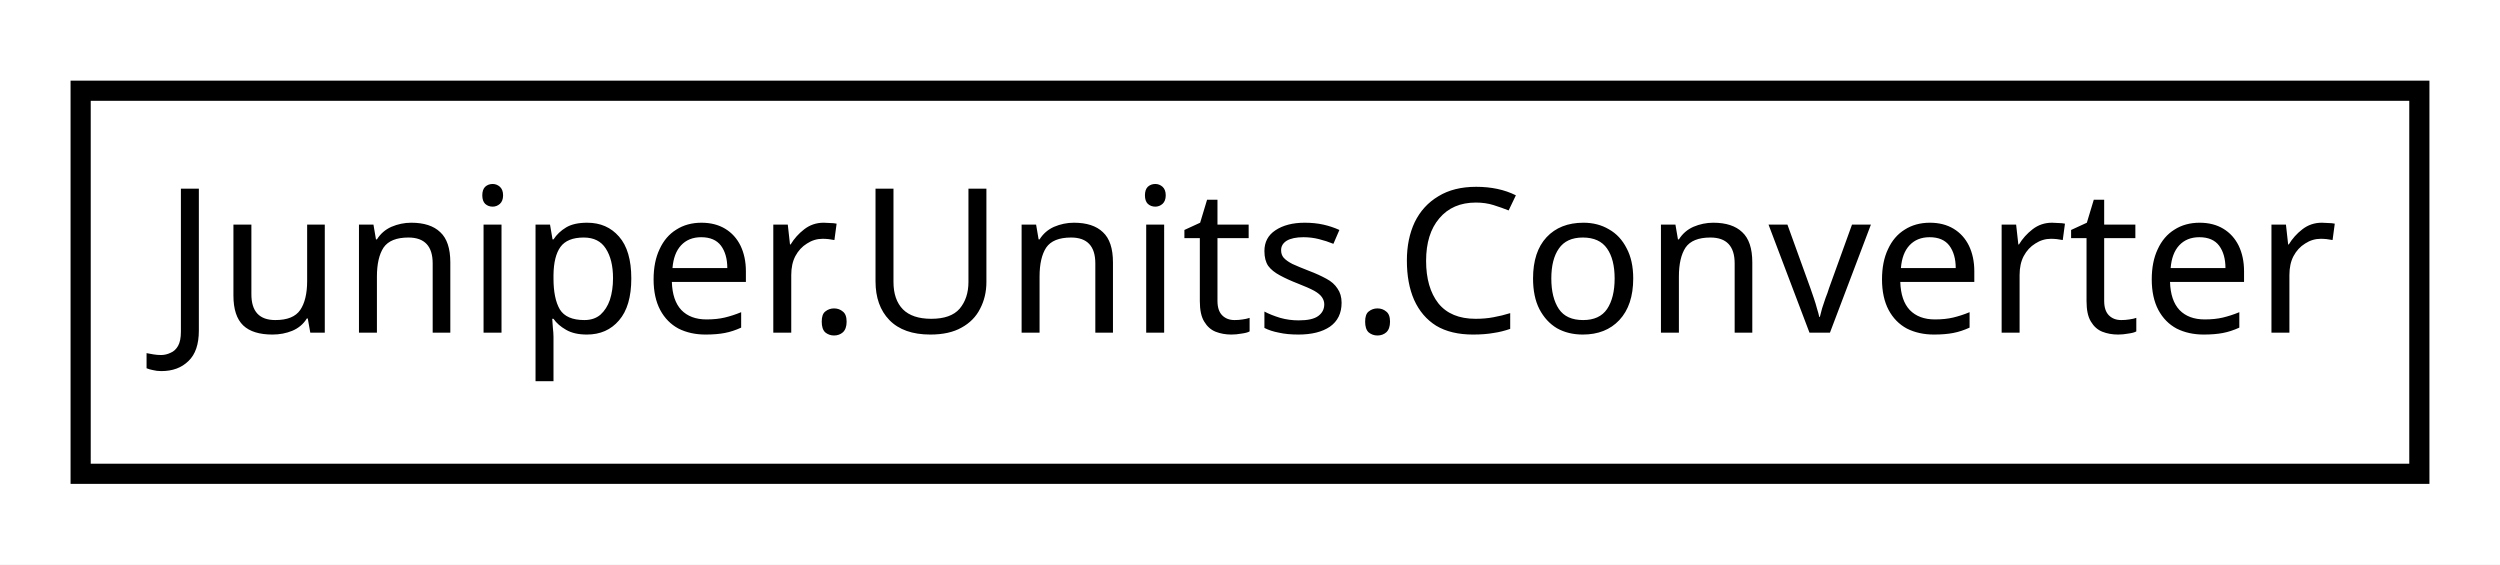
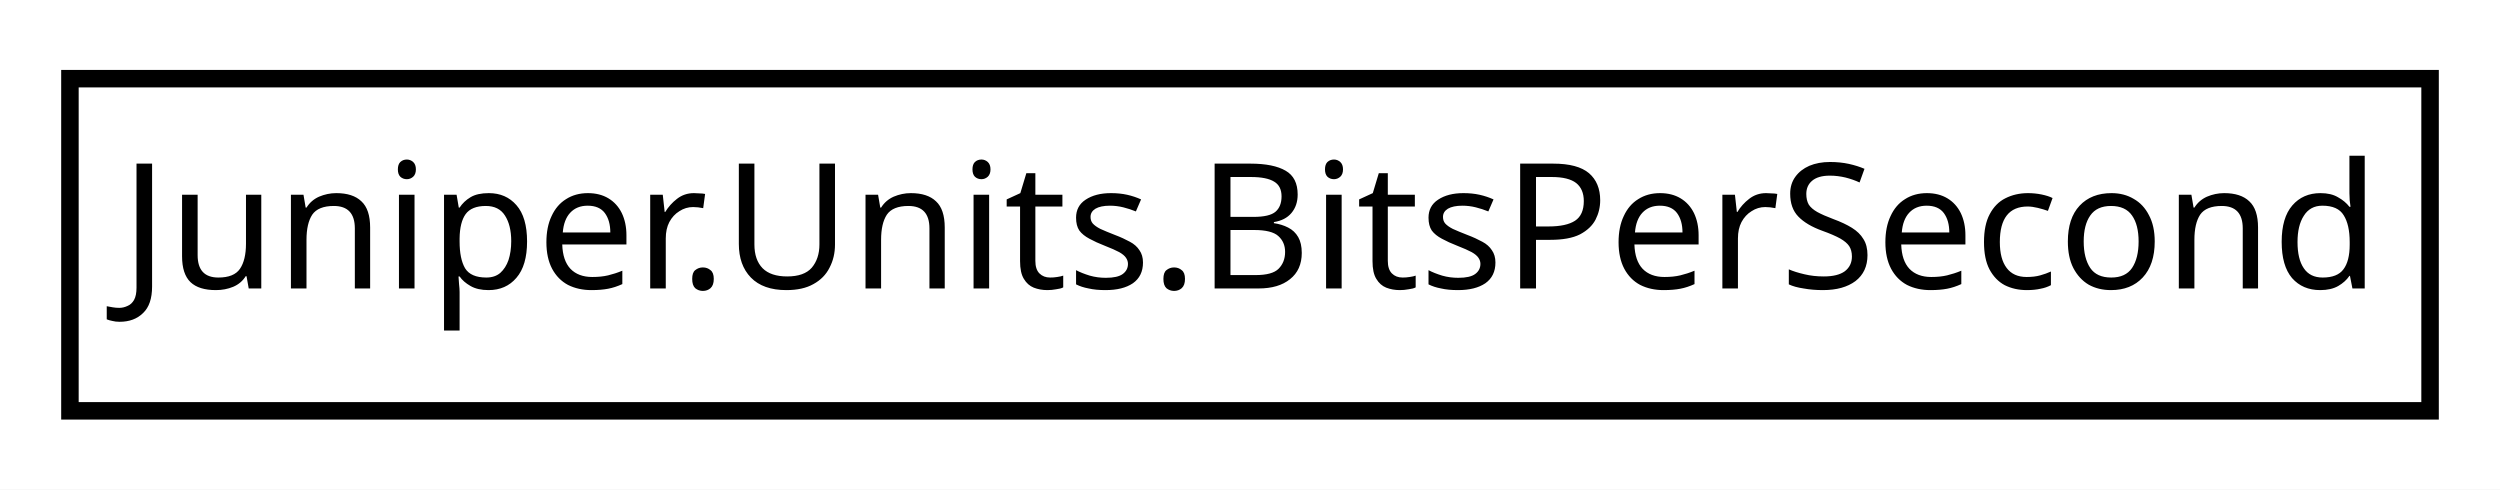
- <svg xmlns="http://www.w3.org/2000/svg" xmlns:xlink="http://www.w3.org/1999/xlink" width="124pt" height="28pt" viewBox="0.00 0.00 124.00 28.00">
+ <svg xmlns="http://www.w3.org/2000/svg" xmlns:xlink="http://www.w3.org/1999/xlink" width="143pt" height="28pt" viewBox="0.00 0.00 143.00 28.00">
  <g id="graph0" class="graph" transform="scale(1 1) rotate(0) translate(4 24)">
-     <polygon fill="white" stroke="none" points="-4,4 -4,-24 120,-24 120,4 -4,4" />
+     <polygon fill="white" stroke="none" points="-4,4 -4,-24 139,-24 139,4 -4,4" />
    <g id="node1" class="node">
      <g id="a_node1">
-         <a xlink:href="d8/d59/class_juniper_1_1_units_1_1_converter.html" target="_top" xlink:title="TODO: validate this against https://www.nist.gov/sites/default/files/documents/pml/wmd/metric/SP1038....">
-           <polygon fill="white" stroke="black" points="0,-0.5 0,-19.5 116,-19.5 116,-0.5 0,-0.5" />
-           <text text-anchor="middle" x="58" y="-7.5" font-family="SegoeUI" font-size="10.00">Juniper.Units.Converter</text>
+         <a xlink:href="dd/da5/class_juniper_1_1_units_1_1_bits_per_second.html" target="_top" xlink:title="Conversions from bits per second">
+           <polygon fill="white" stroke="black" points="0,-0.5 0,-19.5 135,-19.5 135,-0.5 0,-0.5" />
+           <text text-anchor="middle" x="67.5" y="-7.5" font-family="SegoeUI" font-size="10.00">Juniper.Units.BitsPerSecond</text>
        </a>
      </g>
    </g>
  </g>
</svg>
